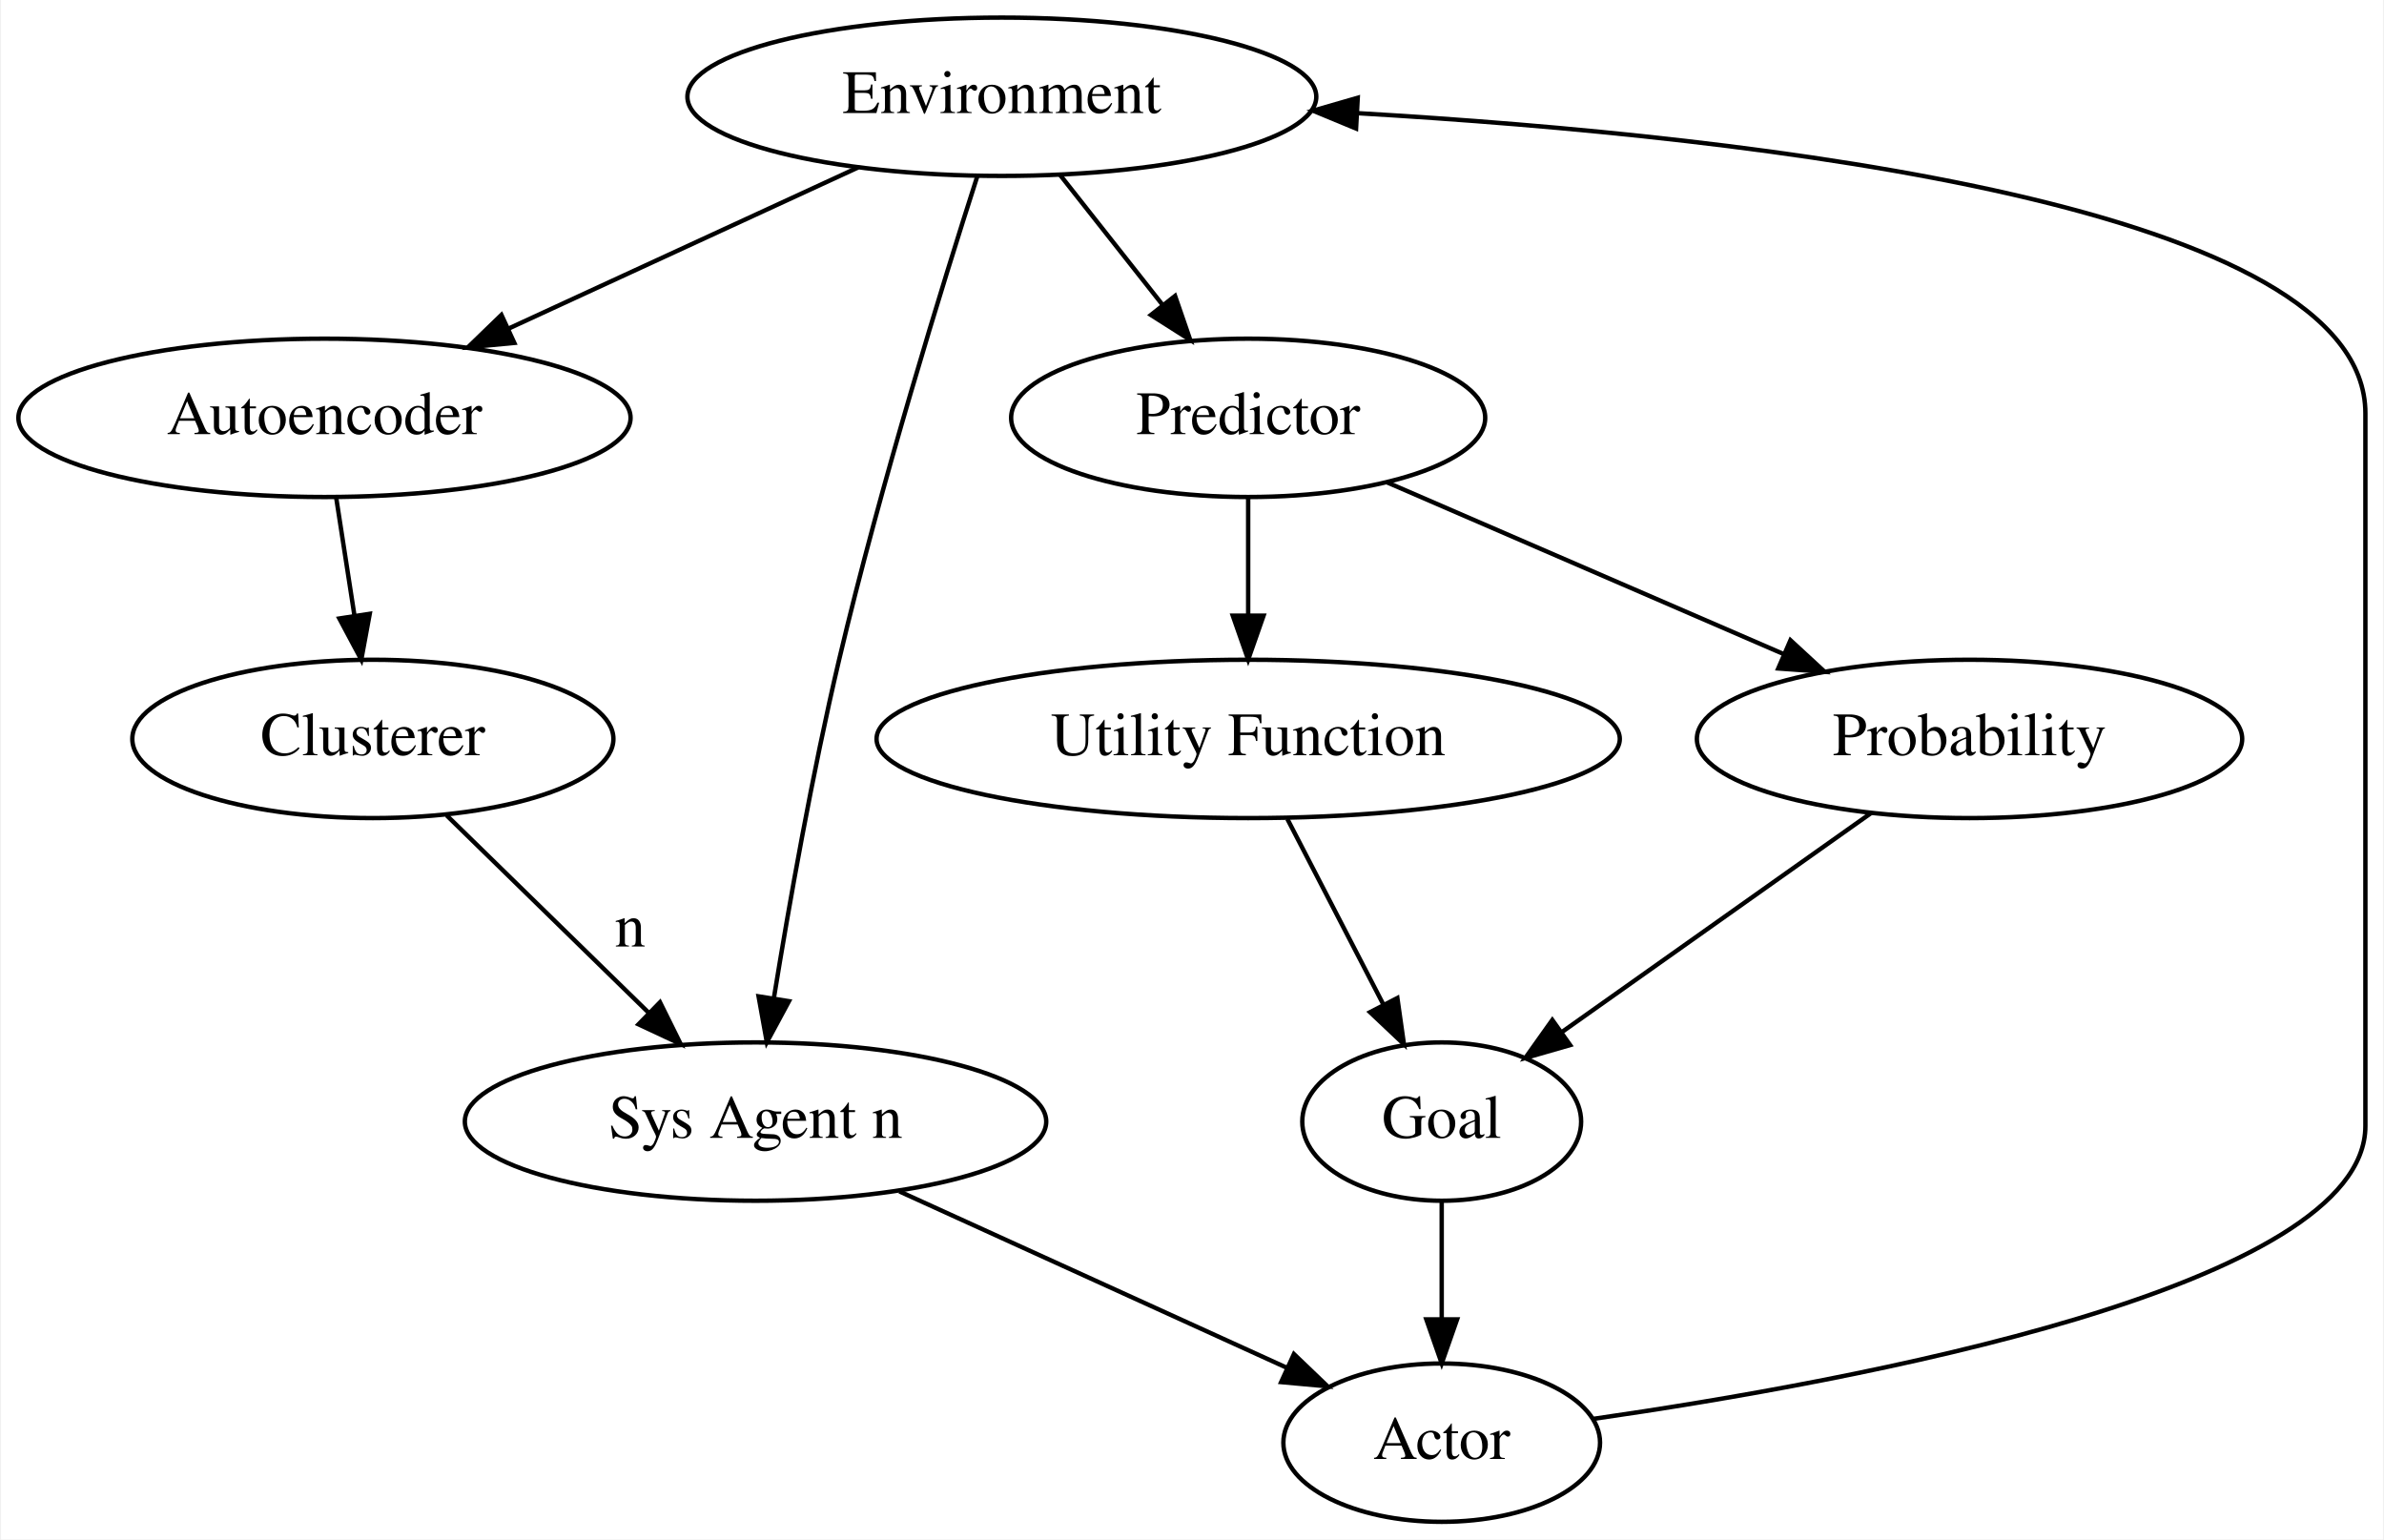
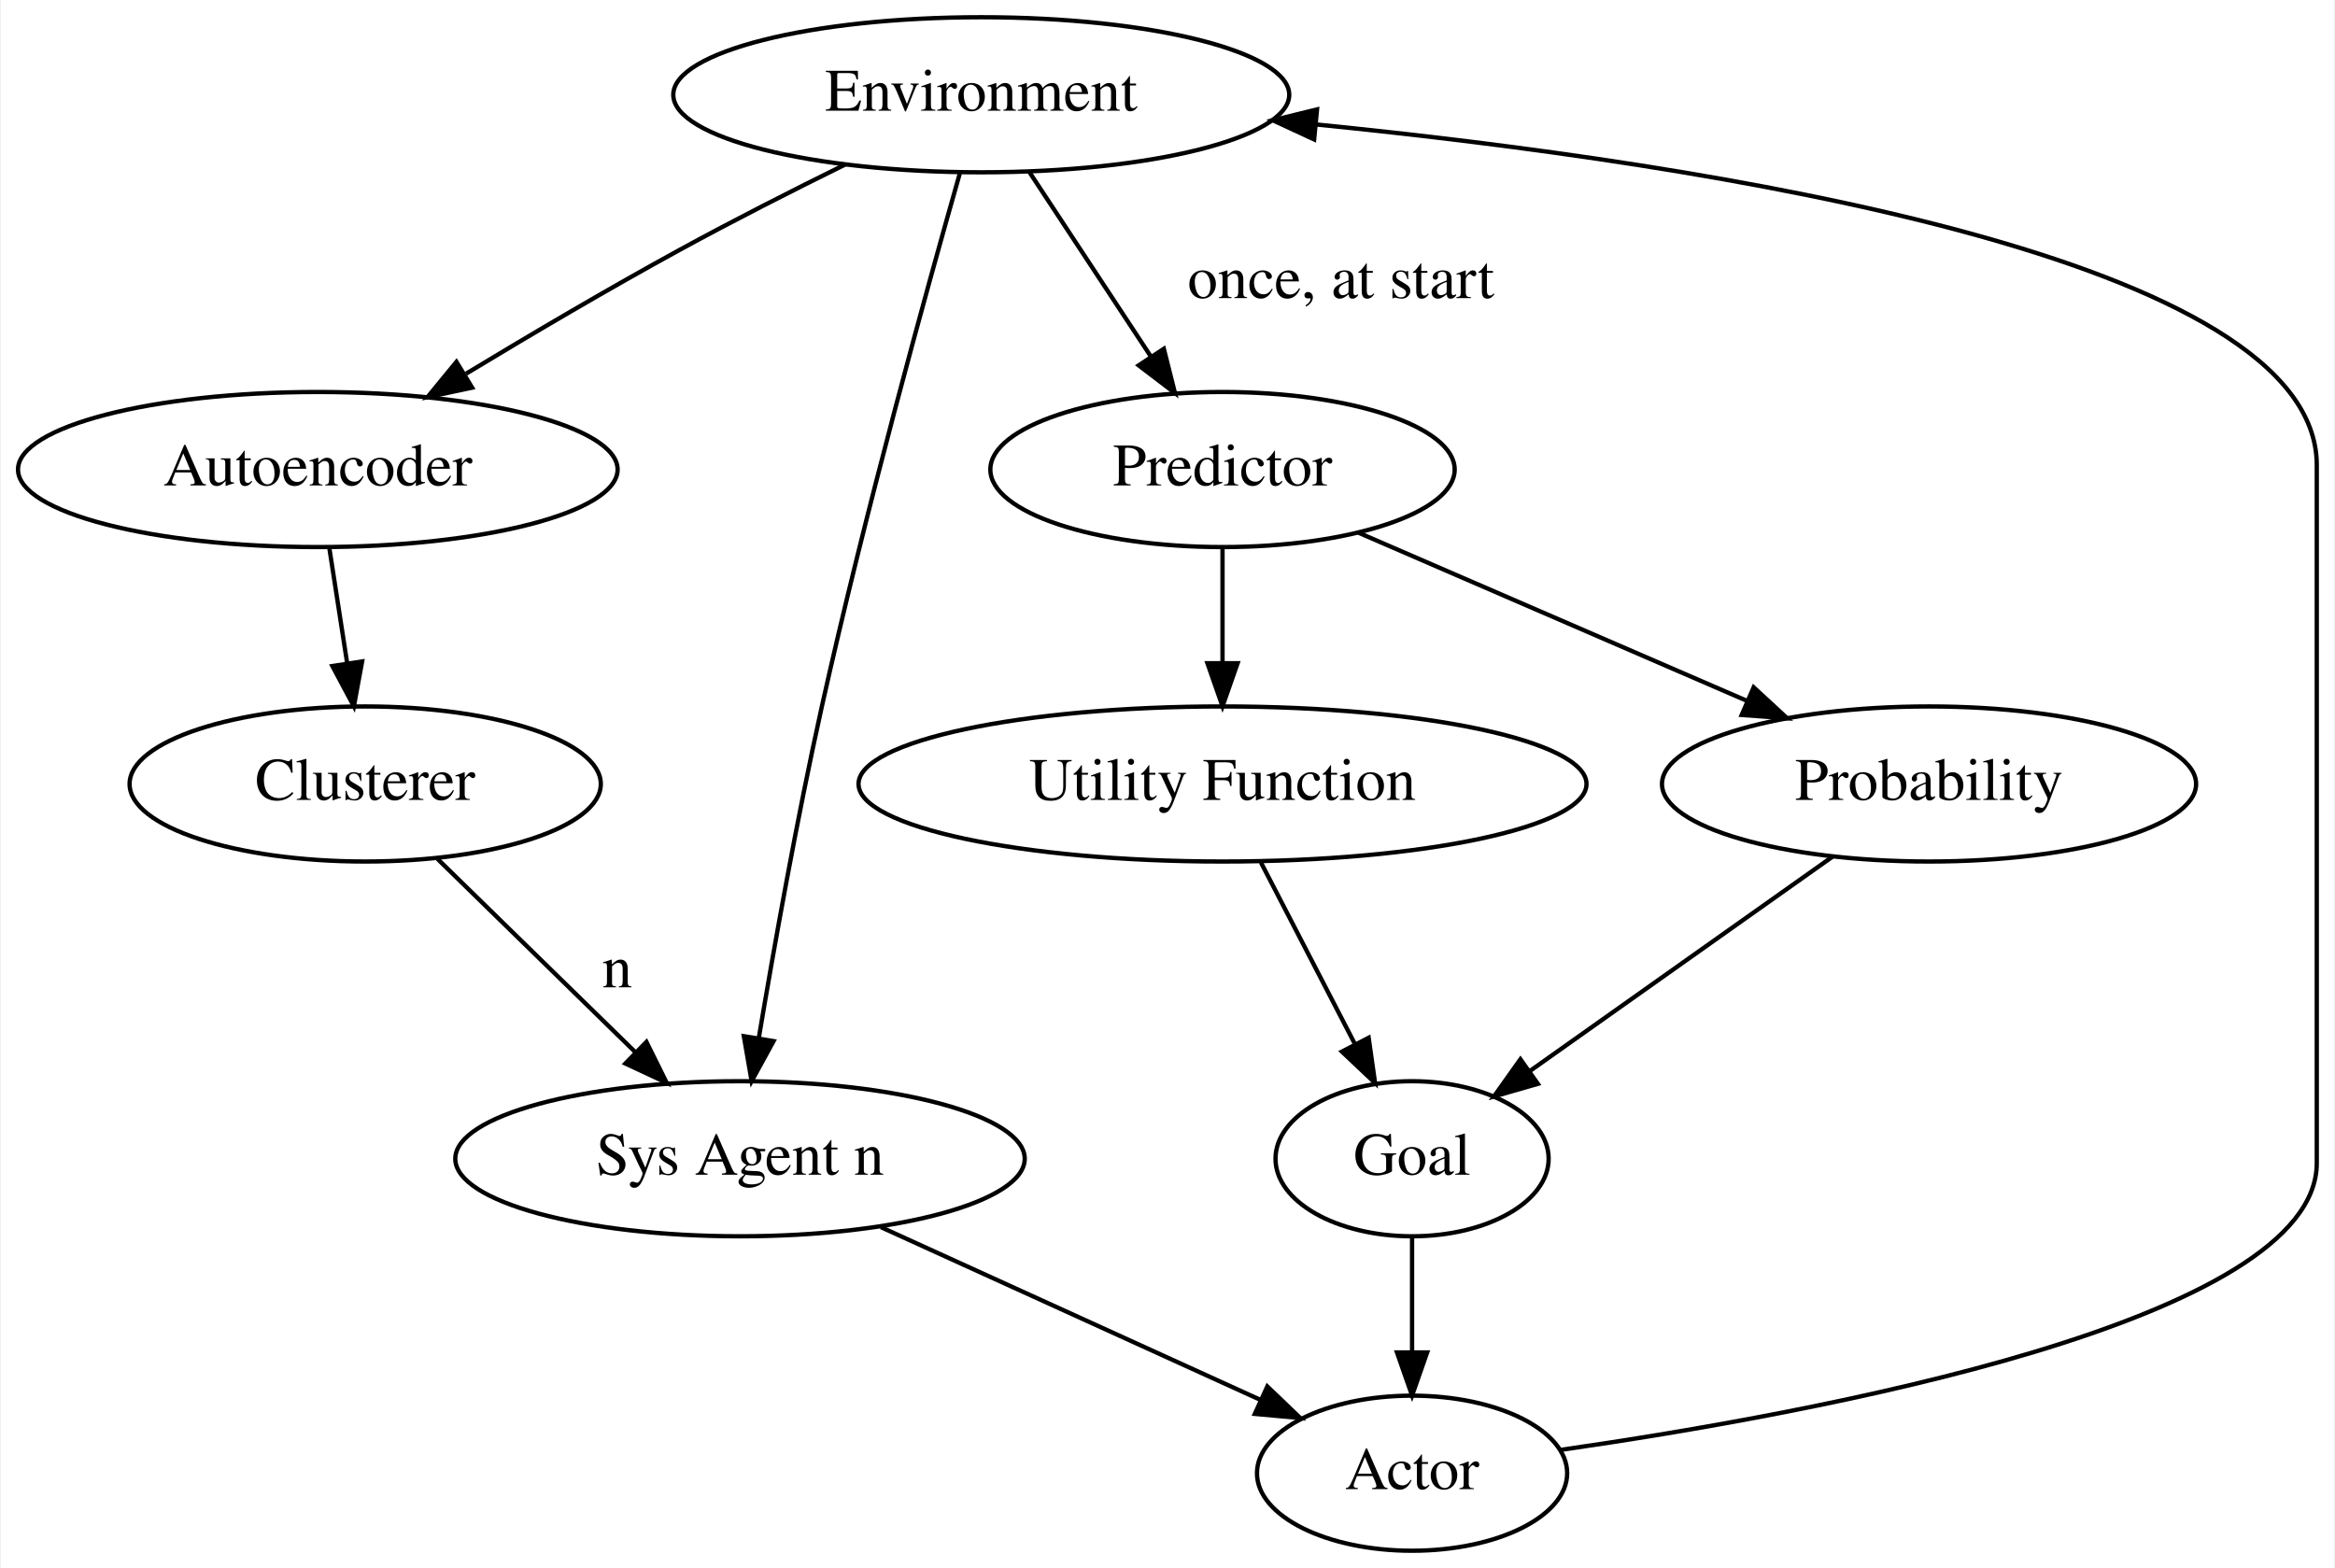
- <svg xmlns="http://www.w3.org/2000/svg" width="542pt" height="350pt" viewBox="0.00 0.00 541.54 350.00">
-   <g id="graph0" class="graph" transform="scale(1 1) rotate(0) translate(4 346)">
-     <polygon fill="white" stroke="transparent" points="-4,4 -4,-346 537.54,-346 537.54,4 -4,4" />
+ <svg xmlns="http://www.w3.org/2000/svg" width="542pt" height="364pt" viewBox="0.00 0.00 541.54 364.00">
+   <g id="graph0" class="graph" transform="scale(1 1) rotate(0) translate(4 360)">
+     <polygon fill="white" stroke="transparent" points="-4,4 -4,-360 537.54,-360 537.54,4 -4,4" />
    <g id="node1" class="node">
-       <ellipse fill="none" stroke="black" cx="223.54" cy="-324" rx="71.49" ry="18" />
-       <text text-anchor="middle" x="223.54" y="-320.3" font-family="Times,serif" font-size="14.00">Environment</text>
+       <ellipse fill="none" stroke="black" cx="223.54" cy="-338" rx="71.49" ry="18" />
+       <text text-anchor="middle" x="223.54" y="-334.3" font-family="Times,serif" font-size="14.00">Environment</text>
    </g>
    <g id="node2" class="node">
      <ellipse fill="none" stroke="black" cx="69.54" cy="-251" rx="69.59" ry="18" />
      <text text-anchor="middle" x="69.54" y="-247.3" font-family="Times,serif" font-size="14.00">Autoencoder</text>
    </g>
    <g id="edge1" class="edge">
-       <path fill="none" stroke="black" d="M190.88,-307.94C167.71,-297.26 136.41,-282.83 111.4,-271.3" />
-       <polygon fill="black" stroke="black" points="112.7,-268.04 102.16,-267.04 109.77,-274.4 112.7,-268.04" />
+       <path fill="none" stroke="black" d="M191.93,-321.8C179.82,-315.83 165.94,-308.78 153.54,-302 137.02,-292.97 119.04,-282.37 103.97,-273.26" />
+       <polygon fill="black" stroke="black" points="105.36,-270.01 95,-267.81 101.72,-276 105.36,-270.01" />
    </g>
    <g id="node4" class="node">
      <ellipse fill="none" stroke="black" cx="167.54" cy="-91" rx="66.09" ry="18" />
      <text text-anchor="middle" x="167.54" y="-87.3" font-family="Times,serif" font-size="14.00">Sys Agent n</text>
    </g>
    <g id="edge9" class="edge">
-       <path fill="none" stroke="black" d="M217.95,-305.89C210.16,-281.64 195.95,-235.78 186.54,-196 180.43,-170.14 175.16,-140.27 171.73,-119.2" />
-       <polygon fill="black" stroke="black" points="175.14,-118.37 170.11,-109.04 168.23,-119.47 175.14,-118.37" />
+       <path fill="none" stroke="black" d="M218.56,-319.74C211.02,-293.26 196.54,-240.96 186.54,-196 180.78,-170.06 175.46,-140.2 171.92,-119.15" />
+       <polygon fill="black" stroke="black" points="175.33,-118.31 170.24,-109.01 168.43,-119.45 175.33,-118.31" />
    </g>
    <g id="node5" class="node">
      <ellipse fill="none" stroke="black" cx="279.54" cy="-251" rx="53.89" ry="18" />
      <text text-anchor="middle" x="279.54" y="-247.3" font-family="Times,serif" font-size="14.00">Predictor</text>
    </g>
    <g id="edge4" class="edge">
-       <path fill="none" stroke="black" d="M236.82,-306.17C243.72,-297.42 252.29,-286.55 259.95,-276.85" />
-       <polygon fill="black" stroke="black" points="262.92,-278.72 266.37,-268.71 257.43,-274.39 262.92,-278.72" />
+       <path fill="none" stroke="black" d="M234.61,-320.21C242.66,-307.98 253.71,-291.21 262.83,-277.36" />
+       <polygon fill="black" stroke="black" points="265.92,-279.03 268.5,-268.76 260.08,-275.18 265.92,-279.03" />
+       <text text-anchor="middle" x="307.04" y="-290.8" font-family="Times,serif" font-size="14.00">  once, at start</text>
    </g>
    <g id="node3" class="node">
      <ellipse fill="none" stroke="black" cx="80.54" cy="-178" rx="54.69" ry="18" />
      <text text-anchor="middle" x="80.54" y="-174.3" font-family="Times,serif" font-size="14.00">Clusterer</text>
    </g>
    <g id="edge2" class="edge">
      <path fill="none" stroke="black" d="M72.21,-232.81C73.45,-224.79 74.96,-215.05 76.35,-206.07" />
      <polygon fill="black" stroke="black" points="79.83,-206.45 77.91,-196.03 72.92,-205.38 79.83,-206.45" />
    </g>
    <g id="edge3" class="edge">
      <path fill="none" stroke="black" d="M97.32,-160.61C110.35,-147.88 128.62,-130.03 143.25,-115.74" />
      <polygon fill="black" stroke="black" points="145.82,-118.12 150.52,-108.63 140.93,-113.11 145.82,-118.12" />
      <text text-anchor="middle" x="139.04" y="-130.8" font-family="Times,serif" font-size="14.00">  n</text>
    </g>
    <g id="node9" class="node">
      <ellipse fill="none" stroke="black" cx="323.54" cy="-18" rx="36" ry="18" />
      <text text-anchor="middle" x="323.54" y="-14.3" font-family="Times,serif" font-size="14.00">Actor</text>
    </g>
    <g id="edge10" class="edge">
      <path fill="none" stroke="black" d="M200.25,-75.12C226.03,-63.38 261.91,-47.05 288.32,-35.03" />
      <polygon fill="black" stroke="black" points="289.94,-38.14 297.59,-30.81 287.04,-31.77 289.94,-38.14" />
    </g>
    <g id="node6" class="node">
      <ellipse fill="none" stroke="black" cx="279.54" cy="-178" rx="84.49" ry="18" />
      <text text-anchor="middle" x="279.54" y="-174.3" font-family="Times,serif" font-size="14.00">Utility Function</text>
    </g>
    <g id="edge5" class="edge">
      <path fill="none" stroke="black" d="M279.54,-232.81C279.54,-224.79 279.54,-215.05 279.54,-206.07" />
      <polygon fill="black" stroke="black" points="283.04,-206.03 279.54,-196.03 276.04,-206.03 283.04,-206.03" />
    </g>
    <g id="node8" class="node">
      <ellipse fill="none" stroke="black" cx="443.54" cy="-178" rx="61.99" ry="18" />
      <text text-anchor="middle" x="443.54" y="-174.3" font-family="Times,serif" font-size="14.00">Probability</text>
    </g>
    <g id="edge7" class="edge">
      <path fill="none" stroke="black" d="M311.16,-236.31C336.84,-225.2 373.27,-209.42 401.41,-197.24" />
      <polygon fill="black" stroke="black" points="402.83,-200.44 410.61,-193.26 400.05,-194.02 402.83,-200.44" />
    </g>
    <g id="node7" class="node">
      <ellipse fill="none" stroke="black" cx="323.54" cy="-91" rx="31.7" ry="18" />
      <text text-anchor="middle" x="323.54" y="-87.3" font-family="Times,serif" font-size="14.00">Goal</text>
    </g>
    <g id="edge6" class="edge">
      <path fill="none" stroke="black" d="M288.45,-159.8C294.73,-147.66 303.26,-131.19 310.33,-117.52" />
      <polygon fill="black" stroke="black" points="313.46,-119.09 314.95,-108.6 307.25,-115.87 313.46,-119.09" />
    </g>
    <g id="edge12" class="edge">
      <path fill="none" stroke="black" d="M323.54,-72.81C323.54,-64.79 323.54,-55.05 323.54,-46.07" />
      <polygon fill="black" stroke="black" points="327.04,-46.03 323.54,-36.03 320.04,-46.03 327.04,-46.03" />
    </g>
    <g id="edge8" class="edge">
      <path fill="none" stroke="black" d="M421.25,-161.21C401.36,-147.12 372.16,-126.43 350.86,-111.35" />
      <polygon fill="black" stroke="black" points="352.74,-108.39 342.55,-105.46 348.69,-114.1 352.74,-108.39" />
    </g>
    <g id="edge11" class="edge">
-       <path fill="none" stroke="black" d="M357.75,-23.37C417.26,-31.93 533.54,-53.34 533.54,-90 533.54,-252 533.54,-252 533.54,-252 533.54,-299.03 396.26,-314.91 304.4,-320.27" />
-       <polygon fill="black" stroke="black" points="304.07,-316.78 294.28,-320.83 304.45,-323.77 304.07,-316.78" />
+       <path fill="none" stroke="black" d="M357.75,-23.37C417.26,-31.93 533.54,-53.34 533.54,-90 533.54,-252 533.54,-252 533.54,-252 533.54,-300.07 393.13,-321.94 301.3,-331.1" />
+       <polygon fill="black" stroke="black" points="300.81,-327.63 291.19,-332.08 301.48,-334.6 300.81,-327.63" />
    </g>
  </g>
</svg>
